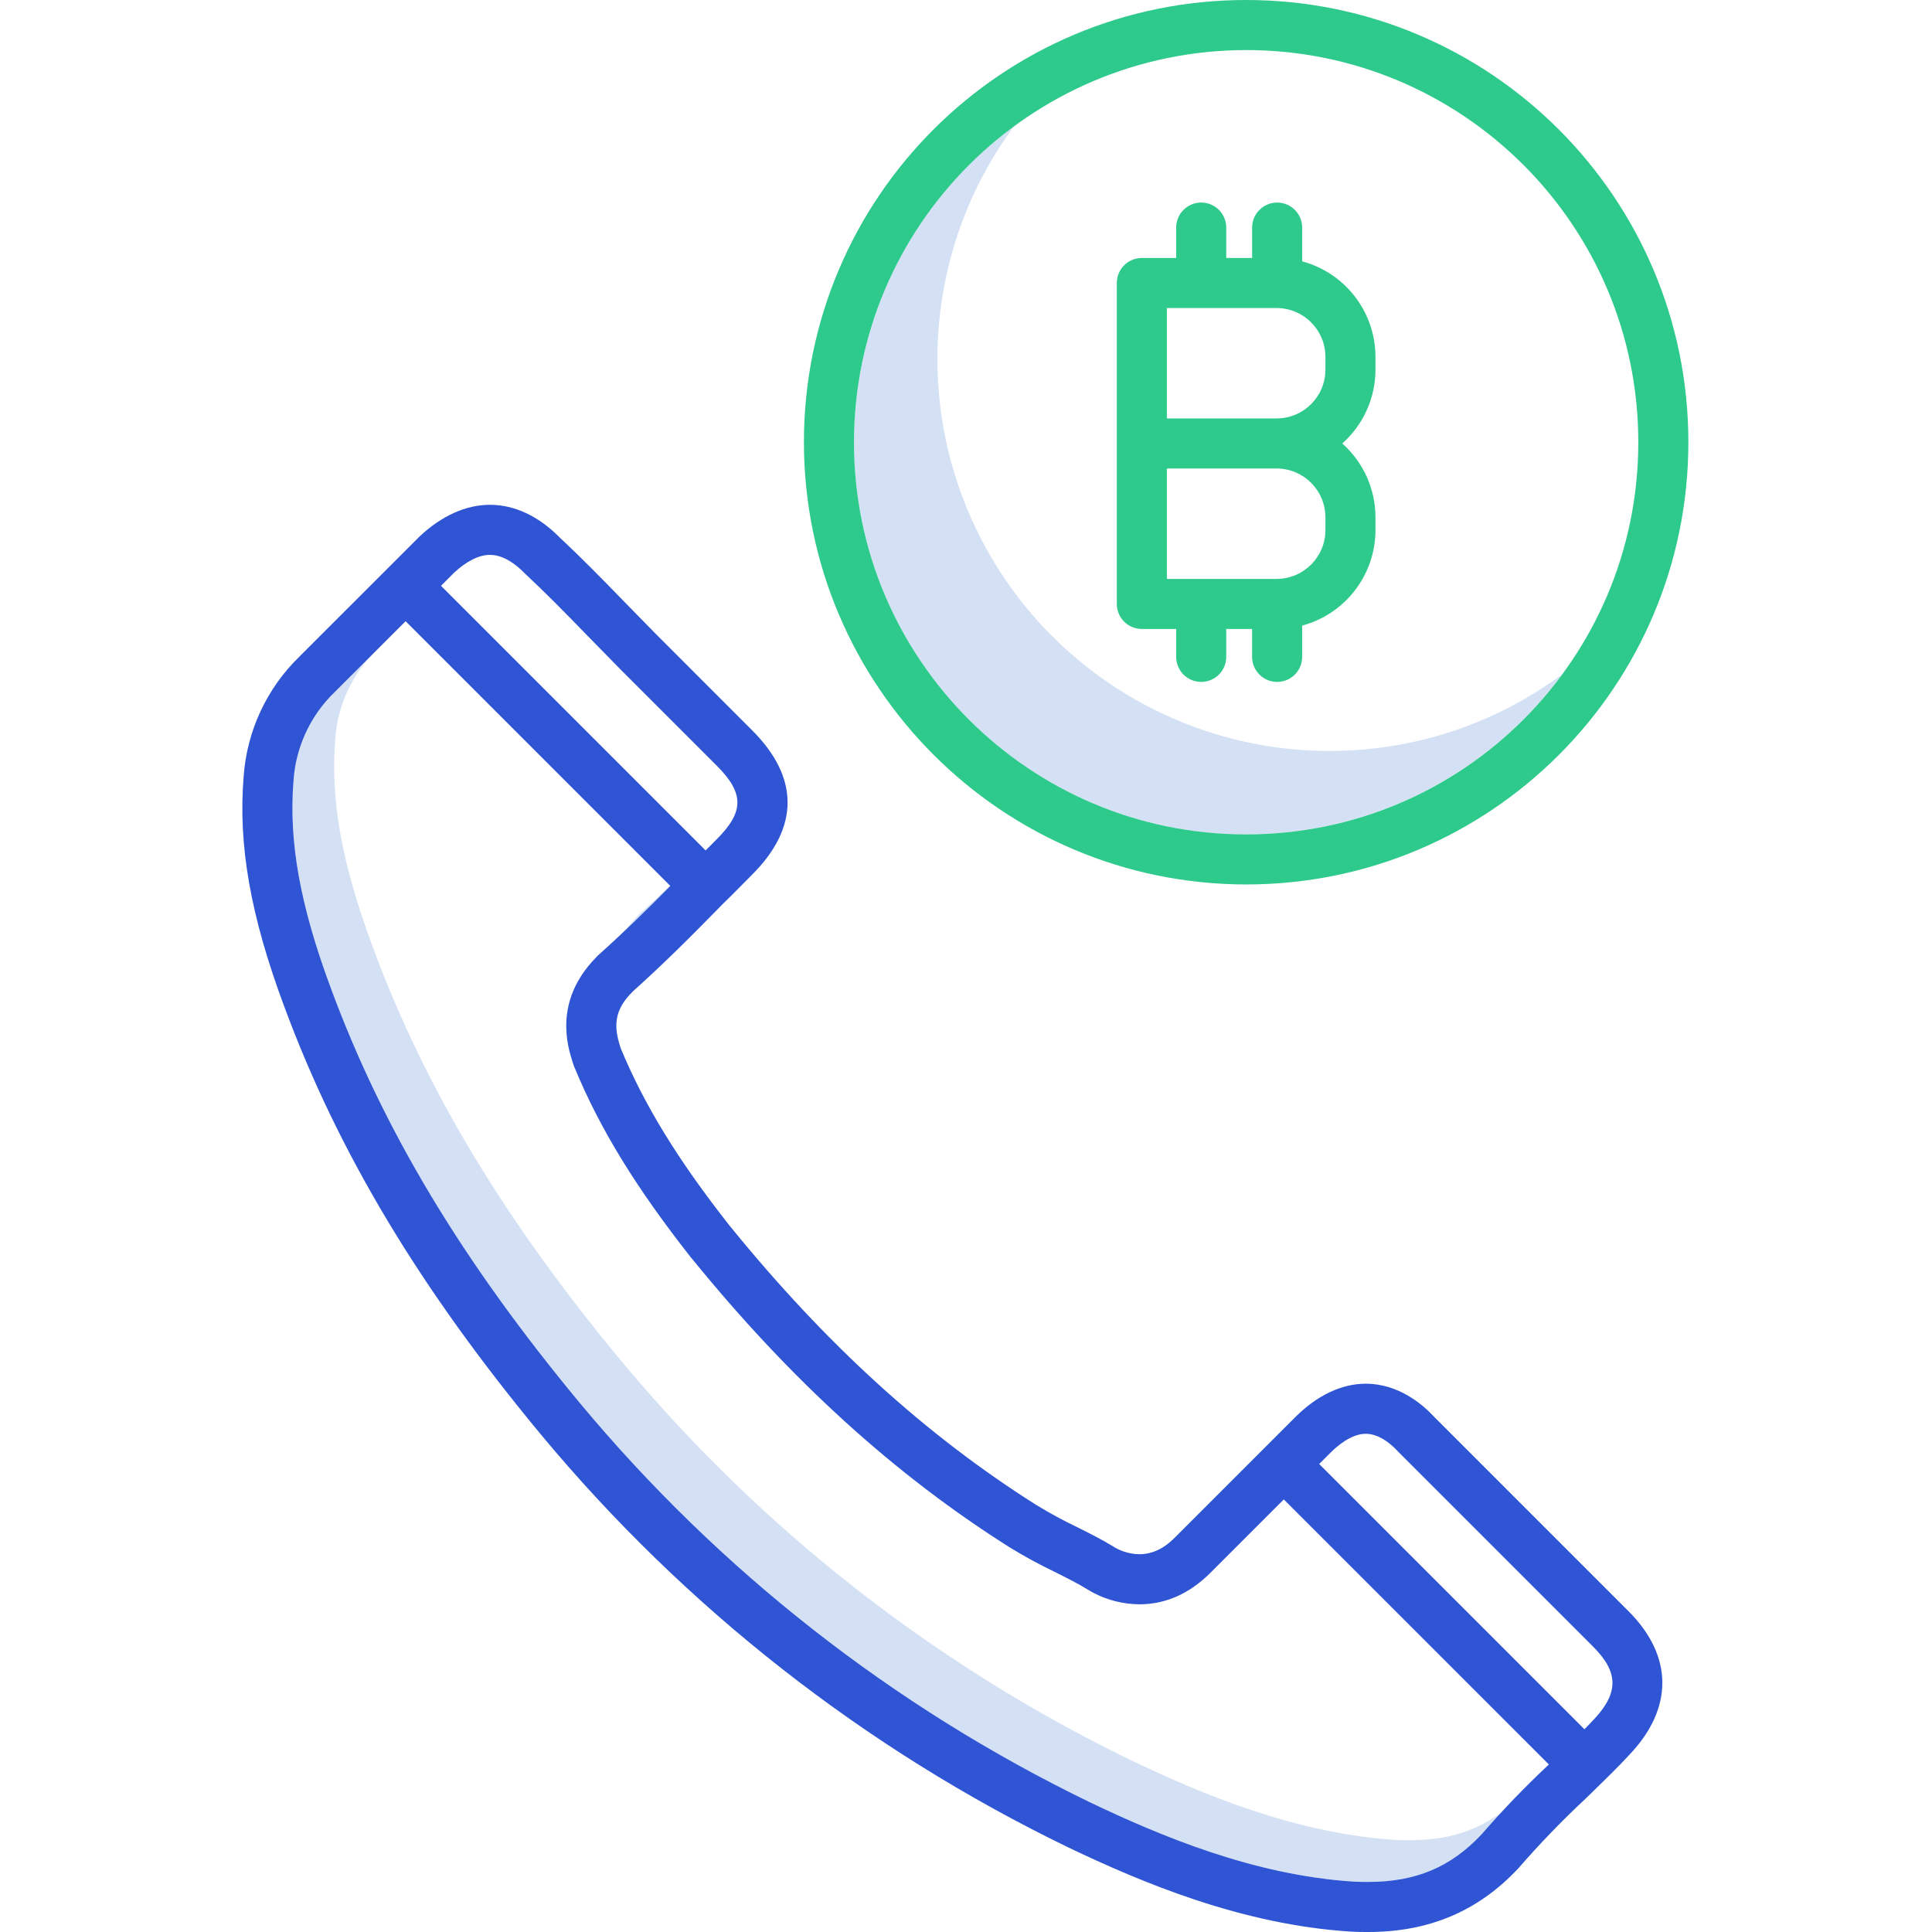
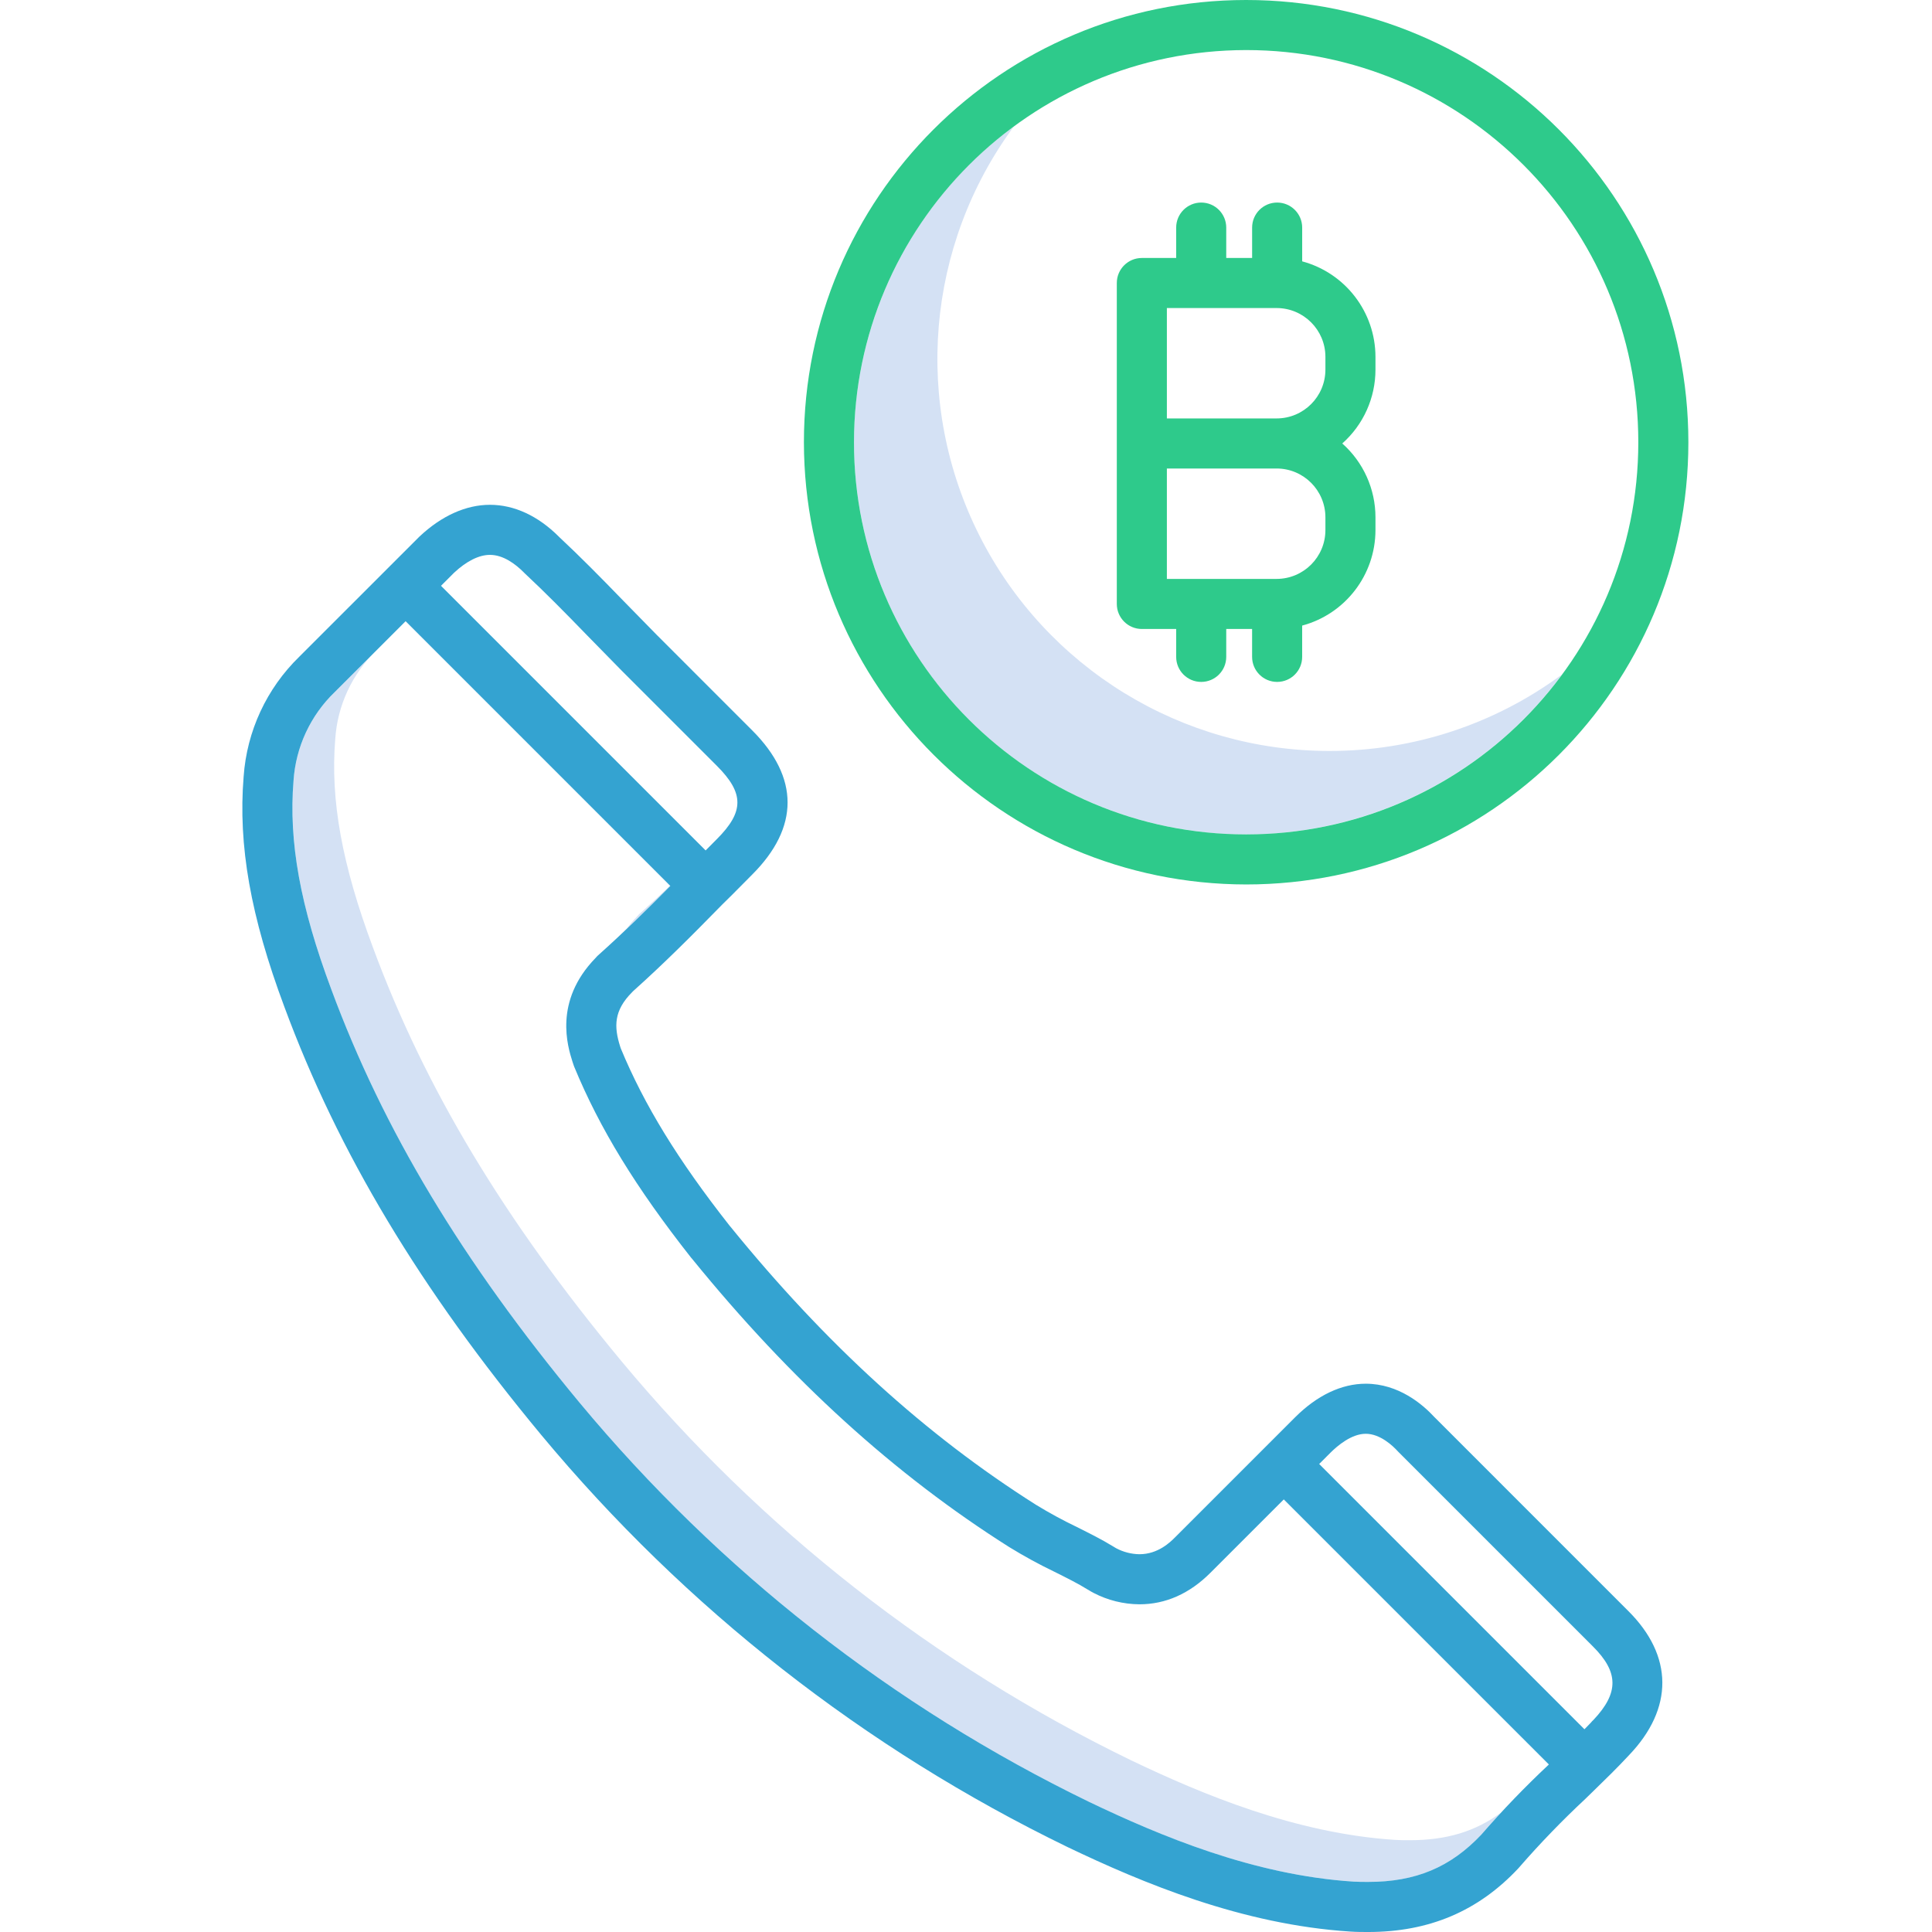
<svg xmlns="http://www.w3.org/2000/svg" height="463pt" viewBox="-58 0 463 463.089" width="463pt">
  <g fill="#d4e1f4">
    <path d="m95.625 218.703c-.34.281-.656.598-.938.938-.953.977-1.832 2.023-2.637 3.129 3.477-3.301 6.93-6.723 10.578-10.418l-.066-.07c-2.273 2.168-4.547 4.281-6.891 6.383-.016.016-.023.027-.047.039zm0 0" />
    <path d="m279.898 441.086c-1.184 0-2.406 0-3.484-.07-23.988-1.535-46.477-11.016-63.367-19.094-47.051-22.828-88.688-55.438-122.125-95.648-28.168-33.949-47.086-65.434-59.547-99.098-7.465-19.988-10.258-35.426-9.062-50.035.531-8.066 4.051-15.641 9.871-21.246l-10 10c-5.82 5.605-9.34 13.18-9.871 21.246-1.199 14.609 1.602 30.047 9.062 50.035 12.461 33.664 31.379 65.148 59.547 99.098 33.438 40.211 75.074 72.82 122.125 95.648 16.887 8.078 39.379 17.559 63.363 19.094 1.082.07 2.301.07 3.488.07 11.371 0 19.75-3.508 27.145-11.367 1.531-1.801 3.094-3.539 4.664-5.234-6.109 4.523-13.074 6.602-21.809 6.602zm0 0" />
    <path d="m312.699 423.426.512-.492-.023-.023c-.164.168-.328.344-.488.516zm0 0" />
    <path d="m260.648 180c-35.453.02-67.898-19.918-83.895-51.555-16-31.641-12.824-69.59 8.207-98.129-29.801 21.906-43.98 59.258-36.227 95.422 7.758 36.164 36.008 64.414 72.172 72.172 36.164 7.758 73.516-6.426 95.422-36.227-16.117 11.914-35.637 18.336-55.68 18.316zm0 0" />
  </g>
-   <path d="m71.703 343.961c34.539 41.527 77.547 75.203 126.145 98.773 17.887 8.555 41.758 18.59 67.785 20.254 1.461.102 2.953.102 4.27.102 14.613 0 26.391-5 36-15.273.062-.07.129-.141.188-.215 4.996-5.746 10.289-11.223 15.855-16.414l1.902-1.852c2.949-2.867 5.738-5.578 8.523-8.578 10.789-11.238 10.707-23.887-.199-34.688l-46.418-46.422c-2.801-3.035-8.566-7.98-16.438-7.98-5.809 0-11.668 2.789-16.945 8.062l-28.762 28.762c-1.109 1.109-4.047 4.047-8.543 4.047-1.938-.031-3.844-.52-5.555-1.426l-.102-.059c-.227-.145-.457-.281-.684-.41-2.633-1.617-5.555-3.078-8.641-4.621-3.363-1.613-6.641-3.395-9.82-5.34-26.43-16.711-50.383-38.52-73.23-66.66-.066-.082-.133-.164-.207-.242-12.371-15.738-20.422-28.855-26.07-42.477l-.156-.469c-1.5-4.762-1.543-8.598 2.891-13.039.07-.066.133-.137.195-.199l.059-.055c7.191-6.449 13.707-12.934 21.27-20.672 1.652-1.602 3.281-3.246 4.855-4.84.789-.801 1.586-1.602 2.387-2.406 11.301-11.301 11.301-23.254 0-34.555l-22.891-22.895c-1.348-1.391-2.688-2.758-4.027-4.113-1.34-1.352-2.66-2.699-3.961-4.043-5.578-5.762-10.312-10.555-15.273-15.191l-.184-.184c-5-5-10.715-7.645-16.52-7.645-5.754 0-11.602 2.629-16.891 7.602-.047.043-.094.086-.137.133l-28.676 28.672c-7.828 7.613-12.578 17.84-13.344 28.73-1.352 16.477 1.664 33.512 9.77 55.219 12.941 34.961 32.504 67.555 61.578 102.605zm197.609-.293c3.484 0 6.527 2.922 7.672 4.18.07.078.145.152.219.227l46.5 46.5c6.254 6.199 6.332 11.164.23 17.641-.25.223-.477.465-.684.723-.496.527-1.012 1.035-1.512 1.555l-63.582-63.582 2.695-2.699c1.699-1.691 5.059-4.543 8.461-4.543zm-209.91-210.668c3.227 0 6.148 2.246 8.035 4.129l.254.254c.047.047.098.094.145.141 4.805 4.492 9.441 9.184 14.922 14.844 1.328 1.367 2.668 2.738 4.031 4.113 1.312 1.336 2.637 2.68 4.027 4.113l22.961 22.961c6.57 6.57 6.57 11.008 0 17.582-.82.82-1.629 1.641-2.438 2.457l-.25.25-63.43-63.43 3.133-3.129c3.004-2.805 5.98-4.285 8.609-4.285zm-47.09 54.137c.531-8.062 4.051-15.641 9.871-21.246l16.992-16.992 63.453 63.453c-5.855 5.93-11.207 11.16-16.957 16.312l-.039.035c-.344.281-.66.598-.941.938-10.086 10.383-6.664 21.227-5.5 24.898l.254.758c.043.133.09.266.145.398 6.117 14.82 14.754 28.926 28 45.746.102.121.199.242.309.359 23.629 29.07 48.48 51.652 75.957 69.027 3.52 2.164 7.148 4.148 10.875 5.938 2.898 1.449 5.641 2.816 7.844 4.188.121.074.246.145.375.211l.109.07c.336.211.676.41 1.004.574 3.398 1.773 7.172 2.711 11.004 2.738 6.281 0 12.008-2.543 17.023-7.559l17.582-17.582 63.539 63.535c-5.676 5.312-11.07 10.91-16.164 16.781-7.395 7.859-15.77 11.367-27.145 11.367-1.184 0-2.406 0-3.484-.07-23.992-1.535-46.48-11.016-63.367-19.094-47.051-22.828-88.688-55.438-122.125-95.648-28.168-33.949-47.086-65.434-59.547-99.098-7.469-19.988-10.262-35.43-9.066-50.039zm0 0" fill="#2f55d4" />
+   <path d="m71.703 343.961c34.539 41.527 77.547 75.203 126.145 98.773 17.887 8.555 41.758 18.59 67.785 20.254 1.461.102 2.953.102 4.27.102 14.613 0 26.391-5 36-15.273.062-.07.129-.141.188-.215 4.996-5.746 10.289-11.223 15.855-16.414l1.902-1.852c2.949-2.867 5.738-5.578 8.523-8.578 10.789-11.238 10.707-23.887-.199-34.688l-46.418-46.422c-2.801-3.035-8.566-7.98-16.438-7.98-5.809 0-11.668 2.789-16.945 8.062l-28.762 28.762c-1.109 1.109-4.047 4.047-8.543 4.047-1.938-.031-3.844-.52-5.555-1.426l-.102-.059c-.227-.145-.457-.281-.684-.41-2.633-1.617-5.555-3.078-8.641-4.621-3.363-1.613-6.641-3.395-9.82-5.34-26.43-16.711-50.383-38.52-73.23-66.66-.066-.082-.133-.164-.207-.242-12.371-15.738-20.422-28.855-26.07-42.477l-.156-.469c-1.5-4.762-1.543-8.598 2.891-13.039.07-.066.133-.137.195-.199l.059-.055c7.191-6.449 13.707-12.934 21.27-20.672 1.652-1.602 3.281-3.246 4.855-4.84.789-.801 1.586-1.602 2.387-2.406 11.301-11.301 11.301-23.254 0-34.555l-22.891-22.895c-1.348-1.391-2.688-2.758-4.027-4.113-1.34-1.352-2.66-2.699-3.961-4.043-5.578-5.762-10.312-10.555-15.273-15.191l-.184-.184c-5-5-10.715-7.645-16.52-7.645-5.754 0-11.602 2.629-16.891 7.602-.047.043-.094.086-.137.133l-28.676 28.672c-7.828 7.613-12.578 17.84-13.344 28.73-1.352 16.477 1.664 33.512 9.77 55.219 12.941 34.961 32.504 67.555 61.578 102.605zm197.609-.293c3.484 0 6.527 2.922 7.672 4.18.07.078.145.152.219.227l46.5 46.5c6.254 6.199 6.332 11.164.23 17.641-.25.223-.477.465-.684.723-.496.527-1.012 1.035-1.512 1.555l-63.582-63.582 2.695-2.699c1.699-1.691 5.059-4.543 8.461-4.543zm-209.91-210.668c3.227 0 6.148 2.246 8.035 4.129l.254.254c.047.047.098.094.145.141 4.805 4.492 9.441 9.184 14.922 14.844 1.328 1.367 2.668 2.738 4.031 4.113 1.312 1.336 2.637 2.68 4.027 4.113l22.961 22.961c6.57 6.57 6.57 11.008 0 17.582-.82.82-1.629 1.641-2.438 2.457l-.25.25-63.43-63.43 3.133-3.129c3.004-2.805 5.98-4.285 8.609-4.285zm-47.09 54.137c.531-8.062 4.051-15.641 9.871-21.246l16.992-16.992 63.453 63.453c-5.855 5.93-11.207 11.16-16.957 16.312l-.039.035c-.344.281-.66.598-.941.938-10.086 10.383-6.664 21.227-5.5 24.898l.254.758c.043.133.09.266.145.398 6.117 14.82 14.754 28.926 28 45.746.102.121.199.242.309.359 23.629 29.07 48.48 51.652 75.957 69.027 3.52 2.164 7.148 4.148 10.875 5.938 2.898 1.449 5.641 2.816 7.844 4.188.121.074.246.145.375.211l.109.07c.336.211.676.41 1.004.574 3.398 1.773 7.172 2.711 11.004 2.738 6.281 0 12.008-2.543 17.023-7.559l17.582-17.582 63.539 63.535c-5.676 5.312-11.07 10.91-16.164 16.781-7.395 7.859-15.77 11.367-27.145 11.367-1.184 0-2.406 0-3.484-.07-23.992-1.535-46.48-11.016-63.367-19.094-47.051-22.828-88.688-55.438-122.125-95.648-28.168-33.949-47.086-65.434-59.547-99.098-7.469-19.988-10.262-35.43-9.066-50.039zm0 0" fill="#34a3d1" />
  <path d="m240.648 212c58.539 0 106-47.457 106-106s-47.461-106-106-106c-58.543 0-106 47.457-106 106 .062 58.516 47.484 105.934 106 106zm0-200c51.914 0 94 42.086 94 94s-42.086 94-94 94c-51.918 0-94-42.086-94-94 .059-51.891 42.109-93.941 94-94zm0 0" fill="#2eca8b" />
  <path d="m215.648 150.762h8.23v6.688c0 3.316 2.684 6 6 6 3.312 0 6-2.684 6-6v-6.688h6.199v6.688c0 3.316 2.688 6 6 6s6-2.684 6-6v-7.5c10.352-2.781 17.555-12.16 17.57-22.883v-3.074c0-6.766-2.898-13.207-7.957-17.695 5.059-4.484 7.957-10.926 7.957-17.691v-3.078c-.016-10.719-7.215-20.098-17.566-22.883v-8.094c0-3.316-2.688-6-6-6-3.316 0-6 2.684-6 6v7.285h-6.203v-7.285c0-3.316-2.684-6-6-6-3.312 0-6 2.684-6 6v7.285h-8.23c-3.316 0-6 2.688-6 6v76.926c0 3.312 2.684 6 6 6zm44-26.77v3.074c-.008 6.457-5.238 11.688-11.695 11.695h-26.305v-26.465h26.305c6.457.008 11.688 5.238 11.695 11.695zm-38-50.156h26.305c6.457.008 11.688 5.238 11.695 11.691v3.078c-.008 6.457-5.238 11.688-11.695 11.691h-26.305zm0 0" fill="#2eca8b" />
</svg>
